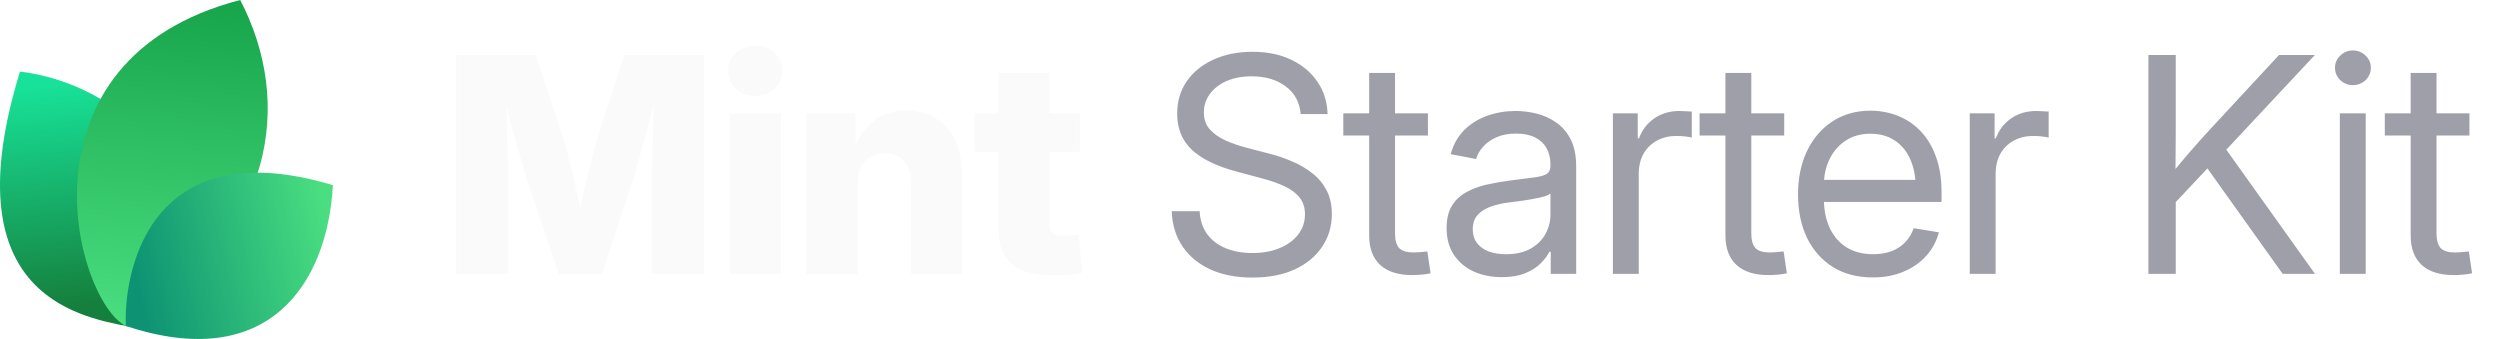
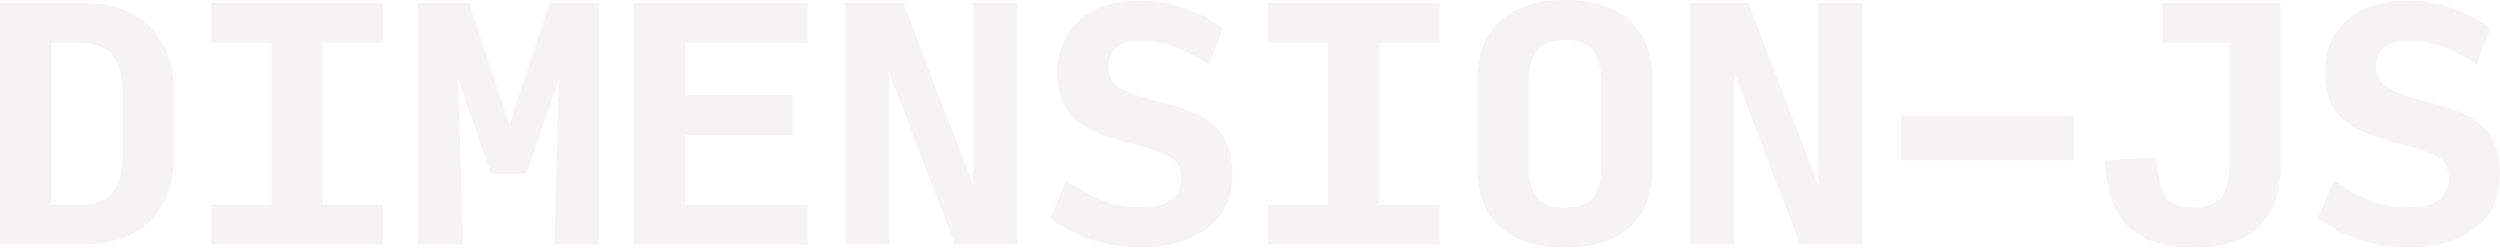
- <svg xmlns="http://www.w3.org/2000/svg" width="177" height="24" viewBox="0 0 177 24" fill="none">
-   <path d="M9.061 23.108C5.268 22.377 -3.391 20.627 1.417 5.064C9.634 6.099 16.973 14.064 9.061 23.108Z" fill="url(#paint0_linear_17557_2145)" />
-   <path d="M8.919 23.094C5.276 21.222 0.784 4.209 17.007 0C20.757 7.193 19.621 16.545 8.919 23.094Z" fill="url(#paint1_linear_17557_2145)" />
-   <path d="M8.914 23.079C8.735 19.882 10.159 9.085 23.57 13.111C23.181 20.123 18.984 26.418 8.914 23.079Z" fill="url(#paint2_linear_17557_2145)" />
-   <path d="M32.301 19.392V3.894H37.938L39.925 9.948C40.036 10.315 40.164 10.787 40.31 11.362C40.462 11.938 40.611 12.552 40.757 13.204C40.91 13.855 41.048 14.483 41.173 15.086C41.305 15.682 41.412 16.192 41.495 16.615H40.695C40.771 16.192 40.871 15.682 40.996 15.086C41.128 14.49 41.267 13.866 41.412 13.214C41.565 12.562 41.714 11.948 41.86 11.373C42.005 10.79 42.133 10.315 42.244 9.948L44.2 3.894H49.848V19.392H46.166V12.704C46.166 12.357 46.173 11.917 46.187 11.383C46.2 10.849 46.214 10.27 46.228 9.646C46.249 9.022 46.266 8.391 46.28 7.753C46.301 7.115 46.311 6.519 46.311 5.964H46.623C46.485 6.561 46.332 7.181 46.166 7.826C45.999 8.471 45.833 9.102 45.666 9.719C45.507 10.336 45.351 10.901 45.198 11.414C45.053 11.928 44.928 12.357 44.824 12.704L42.608 19.392H39.561L37.314 12.704C37.203 12.357 37.072 11.928 36.919 11.414C36.773 10.901 36.614 10.34 36.441 9.729C36.274 9.112 36.104 8.481 35.931 7.836C35.764 7.192 35.608 6.567 35.463 5.964H35.827C35.834 6.512 35.844 7.105 35.858 7.743C35.872 8.374 35.886 9.005 35.9 9.636C35.92 10.26 35.938 10.839 35.952 11.373C35.965 11.907 35.972 12.351 35.972 12.704V19.392H32.301ZM51.668 19.392V8.024H55.288V19.392H51.668ZM53.468 6.786C52.927 6.786 52.473 6.616 52.105 6.276C51.738 5.93 51.554 5.507 51.554 5.007C51.554 4.508 51.738 4.088 52.105 3.749C52.473 3.409 52.927 3.239 53.468 3.239C54.009 3.239 54.463 3.409 54.83 3.749C55.198 4.082 55.382 4.501 55.382 5.007C55.382 5.507 55.198 5.93 54.83 6.276C54.463 6.616 54.009 6.786 53.468 6.786ZM60.708 13.027V19.392H57.088V8.024H60.551L60.593 10.967H60.281C60.593 10.024 61.061 9.268 61.685 8.7C62.309 8.124 63.138 7.836 64.171 7.836C64.975 7.836 65.672 8.017 66.262 8.377C66.851 8.731 67.302 9.234 67.614 9.885C67.933 10.537 68.092 11.307 68.092 12.194V19.392H64.483V12.912C64.483 12.26 64.32 11.754 63.994 11.394C63.675 11.033 63.221 10.853 62.632 10.853C62.25 10.853 61.914 10.936 61.623 11.102C61.332 11.269 61.106 11.515 60.947 11.841C60.787 12.16 60.708 12.555 60.708 13.027ZM76.456 8.024V10.749H69.008V8.024H76.456ZM70.683 5.163H74.292V15.783C74.292 16.102 74.361 16.334 74.5 16.48C74.646 16.625 74.899 16.698 75.259 16.698C75.405 16.698 75.596 16.688 75.831 16.667C76.074 16.646 76.251 16.629 76.362 16.615L76.632 19.309C76.313 19.378 75.963 19.427 75.582 19.455C75.207 19.482 74.836 19.496 74.469 19.496C73.2 19.496 72.25 19.222 71.619 18.674C70.995 18.127 70.683 17.308 70.683 16.22V5.163Z" fill="#FAFAFA" />
-   <path d="M88.667 19.652C87.523 19.652 86.528 19.458 85.682 19.07C84.843 18.681 84.188 18.137 83.716 17.437C83.245 16.736 82.992 15.908 82.957 14.951H84.933C84.968 15.596 85.148 16.14 85.474 16.584C85.8 17.021 86.24 17.354 86.795 17.582C87.35 17.804 87.974 17.915 88.667 17.915C89.388 17.915 90.026 17.801 90.581 17.572C91.143 17.343 91.583 17.024 91.902 16.615C92.228 16.199 92.391 15.717 92.391 15.169C92.391 14.698 92.266 14.306 92.017 13.994C91.767 13.675 91.413 13.408 90.956 13.193C90.498 12.978 89.954 12.787 89.323 12.621L87.502 12.132C86.123 11.765 85.082 11.255 84.382 10.603C83.689 9.944 83.342 9.095 83.342 8.055C83.342 7.174 83.571 6.404 84.028 5.746C84.486 5.087 85.117 4.577 85.921 4.217C86.726 3.849 87.645 3.666 88.678 3.666C89.718 3.666 90.63 3.853 91.413 4.227C92.204 4.602 92.824 5.122 93.275 5.787C93.726 6.446 93.965 7.209 93.993 8.076H92.089C92.013 7.23 91.656 6.574 91.018 6.11C90.387 5.638 89.586 5.403 88.615 5.403C87.95 5.403 87.36 5.513 86.847 5.735C86.341 5.957 85.946 6.262 85.661 6.651C85.377 7.032 85.235 7.469 85.235 7.961C85.235 8.447 85.377 8.849 85.661 9.168C85.946 9.48 86.317 9.74 86.774 9.948C87.232 10.149 87.724 10.319 88.251 10.457L89.884 10.884C90.439 11.023 90.977 11.206 91.496 11.435C92.023 11.657 92.495 11.934 92.911 12.267C93.334 12.593 93.67 12.995 93.92 13.474C94.17 13.945 94.294 14.504 94.294 15.149C94.294 16.015 94.066 16.788 93.608 17.468C93.157 18.148 92.512 18.681 91.673 19.07C90.834 19.458 89.832 19.652 88.667 19.652ZM101.097 8.024V9.594H95.106V8.024H101.097ZM96.937 5.163H98.767V16.521C98.767 17 98.865 17.347 99.059 17.562C99.26 17.77 99.6 17.874 100.078 17.874C100.21 17.874 100.366 17.867 100.546 17.853C100.733 17.832 100.903 17.815 101.056 17.801L101.285 19.351C101.097 19.392 100.886 19.423 100.65 19.444C100.414 19.465 100.189 19.475 99.974 19.475C98.996 19.475 98.244 19.236 97.717 18.758C97.197 18.272 96.937 17.579 96.937 16.677V5.163ZM106.33 19.621C105.595 19.621 104.932 19.489 104.343 19.226C103.754 18.955 103.285 18.564 102.939 18.05C102.592 17.53 102.419 16.896 102.419 16.147C102.419 15.495 102.547 14.965 102.804 14.556C103.06 14.146 103.403 13.828 103.833 13.599C104.263 13.363 104.742 13.186 105.269 13.068C105.796 12.95 106.333 12.857 106.881 12.787C107.574 12.69 108.132 12.617 108.555 12.569C108.978 12.52 109.287 12.441 109.481 12.33C109.675 12.212 109.772 12.014 109.772 11.737V11.654C109.772 11.203 109.679 10.815 109.492 10.489C109.311 10.163 109.041 9.91 108.68 9.729C108.32 9.549 107.872 9.459 107.338 9.459C106.805 9.459 106.34 9.546 105.945 9.719C105.556 9.892 105.241 10.118 104.998 10.395C104.755 10.665 104.593 10.953 104.509 11.258L102.71 10.915C102.897 10.222 103.22 9.65 103.677 9.199C104.135 8.748 104.679 8.412 105.31 8.19C105.941 7.968 106.607 7.857 107.307 7.857C107.8 7.857 108.295 7.92 108.795 8.044C109.301 8.169 109.765 8.381 110.188 8.679C110.611 8.97 110.951 9.369 111.208 9.875C111.464 10.374 111.593 11.005 111.593 11.768V19.392H109.793V17.822H109.7C109.568 18.085 109.363 18.359 109.086 18.643C108.809 18.921 108.444 19.153 107.994 19.34C107.543 19.527 106.988 19.621 106.33 19.621ZM106.621 17.998C107.321 17.998 107.904 17.867 108.368 17.603C108.84 17.333 109.19 16.986 109.419 16.563C109.654 16.133 109.772 15.682 109.772 15.211V13.692C109.703 13.769 109.554 13.841 109.325 13.911C109.096 13.973 108.829 14.032 108.524 14.088C108.226 14.143 107.921 14.192 107.609 14.233C107.304 14.275 107.033 14.309 106.798 14.337C106.354 14.393 105.938 14.49 105.549 14.628C105.168 14.76 104.86 14.954 104.624 15.211C104.388 15.467 104.27 15.811 104.27 16.241C104.27 16.615 104.367 16.934 104.561 17.198C104.762 17.461 105.04 17.662 105.393 17.801C105.747 17.933 106.156 17.998 106.621 17.998ZM114.193 19.392V8.024H115.951V9.792H116.045C116.253 9.209 116.61 8.741 117.116 8.388C117.622 8.034 118.219 7.857 118.905 7.857C119.058 7.857 119.217 7.864 119.384 7.878C119.55 7.885 119.682 7.892 119.779 7.899V9.74C119.716 9.719 119.578 9.695 119.363 9.667C119.155 9.639 118.922 9.625 118.666 9.625C118.174 9.625 117.726 9.733 117.324 9.948C116.922 10.163 116.603 10.471 116.367 10.874C116.138 11.276 116.024 11.758 116.024 12.319V19.392H114.193ZM126.322 8.024V9.594H120.33V8.024H126.322ZM122.161 5.163H123.992V16.521C123.992 17 124.089 17.347 124.283 17.562C124.484 17.77 124.824 17.874 125.302 17.874C125.434 17.874 125.59 17.867 125.77 17.853C125.958 17.832 126.127 17.815 126.28 17.801L126.509 19.351C126.322 19.392 126.11 19.423 125.874 19.444C125.639 19.465 125.413 19.475 125.198 19.475C124.221 19.475 123.468 19.236 122.941 18.758C122.421 18.272 122.161 17.579 122.161 16.677V5.163ZM132.604 19.642C131.502 19.642 130.555 19.396 129.765 18.903C128.974 18.404 128.364 17.714 127.934 16.834C127.511 15.946 127.3 14.927 127.3 13.775C127.3 12.611 127.511 11.584 127.934 10.697C128.364 9.802 128.964 9.102 129.734 8.596C130.51 8.089 131.408 7.836 132.428 7.836C133.1 7.836 133.738 7.954 134.341 8.19C134.952 8.426 135.489 8.783 135.954 9.261C136.425 9.74 136.793 10.343 137.056 11.071C137.327 11.792 137.462 12.645 137.462 13.63V14.296H128.433V12.735H136.463L135.631 13.297C135.631 12.541 135.506 11.876 135.257 11.3C135.007 10.725 134.643 10.277 134.165 9.958C133.686 9.632 133.107 9.469 132.428 9.469C131.748 9.469 131.162 9.632 130.67 9.958C130.177 10.284 129.796 10.725 129.526 11.279C129.262 11.827 129.13 12.441 129.13 13.12V14.046C129.13 14.864 129.273 15.572 129.557 16.168C129.841 16.757 130.243 17.211 130.763 17.53C131.283 17.842 131.901 17.998 132.615 17.998C133.093 17.998 133.523 17.929 133.905 17.79C134.293 17.645 134.619 17.433 134.882 17.156C135.153 16.879 135.354 16.546 135.486 16.157L137.275 16.449C137.108 17.08 136.81 17.634 136.38 18.113C135.95 18.591 135.413 18.966 134.768 19.236C134.123 19.507 133.402 19.642 132.604 19.642ZM139.459 19.392V8.024H141.217V9.792H141.311C141.519 9.209 141.876 8.741 142.382 8.388C142.888 8.034 143.485 7.857 144.171 7.857C144.324 7.857 144.483 7.864 144.649 7.878C144.816 7.885 144.948 7.892 145.045 7.899V9.74C144.982 9.719 144.844 9.695 144.629 9.667C144.421 9.639 144.188 9.625 143.932 9.625C143.439 9.625 142.992 9.733 142.59 9.948C142.188 10.163 141.869 10.471 141.633 10.874C141.404 11.276 141.29 11.758 141.29 12.319V19.392H139.459ZM153.429 14.961V12.715C153.783 12.257 154.136 11.82 154.49 11.404C154.844 10.981 155.204 10.565 155.572 10.156C155.939 9.74 156.314 9.327 156.695 8.918L161.355 3.894H163.893L157.277 10.967H157.184L153.429 14.961ZM152.108 19.392V3.894H154.043V9.241L154.022 12.559L154.043 13.505V19.392H152.108ZM161.615 19.392L155.967 11.477L157.173 9.969L163.903 19.392H161.615ZM165.661 19.392V8.024H167.492V19.392H165.661ZM166.587 6.027C166.24 6.027 165.942 5.909 165.692 5.673C165.443 5.43 165.318 5.139 165.318 4.799C165.318 4.459 165.443 4.172 165.692 3.936C165.942 3.693 166.24 3.572 166.587 3.572C166.934 3.572 167.232 3.693 167.482 3.936C167.731 4.172 167.856 4.459 167.856 4.799C167.856 5.139 167.731 5.43 167.482 5.673C167.232 5.909 166.934 6.027 166.587 6.027ZM174.836 8.024V9.594H168.844V8.024H174.836ZM170.675 5.163H172.506V16.521C172.506 17 172.603 17.347 172.797 17.562C172.998 17.77 173.338 17.874 173.816 17.874C173.948 17.874 174.104 17.867 174.284 17.853C174.472 17.832 174.641 17.815 174.794 17.801L175.023 19.351C174.836 19.392 174.624 19.423 174.388 19.444C174.153 19.465 173.927 19.475 173.712 19.475C172.735 19.475 171.982 19.236 171.455 18.758C170.935 18.272 170.675 17.579 170.675 16.677V5.163Z" fill="#9F9FA9" />
-   <defs>
-     <linearGradient id="paint0_linear_17557_2145" x1="3.776" y1="5.916" x2="5.232" y2="21.559" gradientUnits="userSpaceOnUse">
-       <stop stop-color="#18E299" />
-       <stop offset="1" stop-color="#15803D" />
-     </linearGradient>
-     <linearGradient id="paint1_linear_17557_2145" x1="12.171" y1="-0.718" x2="10.19" y2="22.983" gradientUnits="userSpaceOnUse">
-       <stop stop-color="#16A34A" />
-       <stop offset="1" stop-color="#4ADE80" />
-     </linearGradient>
-     <linearGradient id="paint2_linear_17557_2145" x1="23.133" y1="15.353" x2="9.338" y2="18.52" gradientUnits="userSpaceOnUse">
-       <stop stop-color="#4ADE80" />
-       <stop offset="1" stop-color="#0D9373" />
-     </linearGradient>
-   </defs>
+ <svg xmlns="http://www.w3.org/2000/svg" width="753.001" height="74.547" viewBox="0 0 753.001 74.547">
+   <g id="svgGroup" stroke-linecap="round" fill-rule="evenodd" font-size="9pt" stroke="#252423" stroke-width="0" fill="#f6f4f2" style="stroke:#252423;stroke-width:0;fill:#f6f4f2">
+     <path d="M 158.545 52.274 L 147.909 52.274 L 138 23.728 L 139.455 73.637 L 125.818 73.637 L 125.818 0.91 L 141.273 0.91 L 153.455 37.546 L 165.545 0.91 L 180.545 0.91 L 180.545 73.637 L 167 73.637 L 168.273 24.092 L 158.545 52.274 Z M 306.364 73.637 L 287.636 73.637 L 267.818 21.819 L 267.818 73.637 L 254.545 73.637 L 254.545 0.91 L 272.091 0.91 L 293.091 55.819 L 293.091 0.91 L 306.364 0.91 L 306.364 73.637 Z M 560.909 73.637 L 542.182 73.637 L 522.364 21.819 L 522.364 73.637 L 509.091 73.637 L 509.091 0.91 L 526.636 0.91 L 547.636 55.819 L 547.636 0.91 L 560.909 0.91 L 560.909 73.637 Z M 243.273 73.637 L 190.909 73.637 L 190.909 0.91 L 243.273 0.91 L 243.273 12.91 L 206.364 12.91 L 206.364 28.728 L 238.727 28.728 L 238.727 40.728 L 206.364 40.728 L 206.364 61.637 L 243.273 61.637 L 243.273 73.637 Z M 316.364 65.637 L 321.182 54.274 A 42.346 42.346 0 0 0 331.591 60.274 Q 337.091 62.455 344.182 62.455 A 22.249 22.249 0 0 0 347.334 62.247 Q 348.946 62.016 350.252 61.528 A 9.065 9.065 0 0 0 352.818 60.092 A 7.572 7.572 0 0 0 355.7 54.568 A 9.932 9.932 0 0 0 355.727 53.819 A 10.128 10.128 0 0 0 355.447 51.353 A 6.219 6.219 0 0 0 352.545 47.365 A 17.082 17.082 0 0 0 350.636 46.399 Q 347.295 44.933 341.091 43.365 A 79.971 79.971 0 0 1 334.878 41.607 Q 328.806 39.599 325.255 37.061 A 16.922 16.922 0 0 1 323.409 35.546 Q 318.863 31.209 318.488 23.273 A 30.842 30.842 0 0 1 318.455 21.819 A 22.99 22.99 0 0 1 319.679 14.168 A 19.681 19.681 0 0 1 324.909 6.228 A 20.801 20.801 0 0 1 333.088 1.601 Q 337.645 0.183 343.545 0.183 A 40.18 40.18 0 0 1 357.182 2.592 A 44.36 44.36 0 0 1 362.616 4.935 Q 365.818 6.592 368.273 8.637 L 364.091 19.546 A 48.493 48.493 0 0 0 357.919 15.832 A 40.922 40.922 0 0 0 354.182 14.183 A 29.061 29.061 0 0 0 343.727 12.274 A 19.039 19.039 0 0 0 340.954 12.462 Q 339.536 12.671 338.389 13.113 A 8.043 8.043 0 0 0 336.364 14.228 A 6.294 6.294 0 0 0 334.02 18.048 A 9.805 9.805 0 0 0 333.818 20.092 A 7.903 7.903 0 0 0 334.306 22.924 A 6.996 6.996 0 0 0 336.773 26.092 Q 339.727 28.274 348.909 30.546 A 71.933 71.933 0 0 1 355.156 32.283 Q 362.706 34.785 366.273 38.319 A 15.53 15.53 0 0 1 370.156 44.927 Q 370.909 47.38 371.109 50.339 A 32.74 32.74 0 0 1 371.182 52.546 A 23.516 23.516 0 0 1 370.207 59.498 A 18.013 18.013 0 0 1 363.636 68.774 Q 356.616 74.06 345.582 74.428 A 50.209 50.209 0 0 1 343.909 74.455 A 55.07 55.07 0 0 1 335.859 73.894 A 41.365 41.365 0 0 1 328.5 72.137 Q 321.727 69.819 316.364 65.637 Z M 698.182 65.637 L 703 54.274 A 42.346 42.346 0 0 0 713.409 60.274 Q 718.909 62.455 726 62.455 A 22.249 22.249 0 0 0 729.152 62.247 Q 730.764 62.016 732.07 61.528 A 9.065 9.065 0 0 0 734.636 60.092 A 7.572 7.572 0 0 0 737.518 54.568 A 9.932 9.932 0 0 0 737.545 53.819 A 10.128 10.128 0 0 0 737.265 51.353 A 6.219 6.219 0 0 0 734.364 47.365 A 17.082 17.082 0 0 0 732.455 46.399 Q 729.114 44.933 722.909 43.365 A 79.971 79.971 0 0 1 716.696 41.607 Q 710.625 39.599 707.073 37.061 A 16.922 16.922 0 0 1 705.227 35.546 Q 700.681 31.209 700.306 23.273 A 30.842 30.842 0 0 1 700.273 21.819 A 22.99 22.99 0 0 1 701.497 14.168 A 19.681 19.681 0 0 1 706.727 6.228 A 20.801 20.801 0 0 1 714.906 1.601 Q 719.463 0.183 725.364 0.183 A 40.18 40.18 0 0 1 739 2.592 A 44.36 44.36 0 0 1 744.434 4.935 Q 747.636 6.592 750.091 8.637 L 745.909 19.546 A 48.493 48.493 0 0 0 739.737 15.832 A 40.922 40.922 0 0 0 736 14.183 A 29.061 29.061 0 0 0 725.545 12.274 A 19.039 19.039 0 0 0 722.772 12.462 Q 721.354 12.671 720.207 13.113 A 8.043 8.043 0 0 0 718.182 14.228 A 6.294 6.294 0 0 0 715.838 18.048 A 9.805 9.805 0 0 0 715.636 20.092 A 7.903 7.903 0 0 0 716.124 22.924 A 6.996 6.996 0 0 0 718.591 26.092 Q 721.545 28.274 730.727 30.546 A 71.933 71.933 0 0 1 736.974 32.283 Q 744.524 34.785 748.091 38.319 A 15.53 15.53 0 0 1 751.975 44.927 Q 752.728 47.38 752.928 50.339 A 32.74 32.74 0 0 1 753 52.546 A 23.516 23.516 0 0 1 752.026 59.498 A 18.013 18.013 0 0 1 745.455 68.774 Q 738.434 74.06 727.4 74.428 A 50.209 50.209 0 0 1 725.727 74.455 A 55.07 55.07 0 0 1 717.677 73.894 A 41.365 41.365 0 0 1 710.318 72.137 Q 703.545 69.819 698.182 65.637 Z M 115.455 73.637 L 63.636 73.637 L 63.636 61.637 L 81.818 61.637 L 81.818 12.91 L 63.636 12.91 L 63.636 0.91 L 115.455 0.91 L 115.455 12.91 L 97.273 12.91 L 97.273 61.637 L 115.455 61.637 L 115.455 73.637 Z M 433.636 73.637 L 381.818 73.637 L 381.818 61.637 L 400 61.637 L 400 12.91 L 381.818 12.91 L 381.818 0.91 L 433.636 0.91 L 433.636 12.91 L 415.455 12.91 L 415.455 61.637 L 433.636 61.637 L 433.636 73.637 Z M 634 48.365 L 649.455 47.365 A 60.673 60.673 0 0 0 649.85 51.329 Q 650.656 57.249 652.5 59.546 A 7.067 7.067 0 0 0 655.421 61.649 Q 657.628 62.546 660.909 62.546 A 16.159 16.159 0 0 0 663.891 62.29 Q 667.119 61.683 668.909 59.637 A 8.038 8.038 0 0 0 670.305 57.249 Q 671.22 54.911 671.407 51.3 A 37.543 37.543 0 0 0 671.455 49.365 L 671.455 12.91 L 651.364 12.91 L 651.364 0.91 L 686.909 0.91 L 686.909 50.001 A 34.412 34.412 0 0 1 686.179 57.312 Q 685.161 61.997 682.719 65.516 A 19.85 19.85 0 0 1 680.591 68.092 A 19.372 19.372 0 0 1 673.14 72.725 Q 668.051 74.546 661 74.546 Q 652.646 74.546 647.006 72.178 A 19.003 19.003 0 0 1 641.045 68.319 Q 636.243 63.653 634.682 54.774 A 50.617 50.617 0 0 1 634 48.365 Z M 25.091 73.637 L 0 73.637 L 0 0.91 L 25.182 0.91 Q 37.651 0.91 44.841 7.847 A 23.135 23.135 0 0 1 45.136 8.137 A 24.212 24.212 0 0 1 51.883 21.494 A 34.415 34.415 0 0 1 52.364 27.365 L 52.364 47.546 A 31.786 31.786 0 0 1 51.347 55.801 A 23.169 23.169 0 0 1 45.136 66.546 A 23.812 23.812 0 0 1 34.086 72.598 Q 29.998 73.637 25.091 73.637 Z M 444.909 50.365 L 444.909 24.546 A 32.113 32.113 0 0 1 445.709 17.159 A 21.112 21.112 0 0 1 451.682 6.455 A 21.633 21.633 0 0 1 460.166 1.564 Q 465.056 0.001 471.455 0.001 A 41.784 41.784 0 0 1 478.963 0.631 Q 483.108 1.39 486.36 3.06 A 19.936 19.936 0 0 1 491.136 6.455 A 21.102 21.102 0 0 1 496.955 16.852 Q 497.818 20.365 497.818 24.546 L 497.818 50.365 Q 497.818 61.91 491.091 68.228 Q 485.529 73.452 475.679 74.357 A 47.207 47.207 0 0 1 471.364 74.546 A 42.739 42.739 0 0 1 463.851 73.929 Q 456.261 72.572 451.636 68.228 Q 444.909 61.91 444.909 50.365 Z M 624.727 48.274 L 572.545 48.274 L 572.545 34.728 L 624.727 34.728 L 624.727 48.274 Z M 15.455 12.91 L 15.455 61.637 L 23.818 61.637 Q 30.909 61.637 33.909 58.001 Q 36.909 54.365 36.909 46.274 L 36.909 28.637 A 35.381 35.381 0 0 0 36.672 24.387 Q 36.134 19.951 34.37 17.315 A 9.518 9.518 0 0 0 33.909 16.683 Q 31.495 13.647 26.432 13.054 A 22.502 22.502 0 0 0 23.818 12.91 L 15.455 12.91 Z M 482.364 49.092 L 482.364 25.819 A 33.86 33.86 0 0 0 482.184 22.199 Q 481.687 17.598 479.818 15.228 Q 477.716 12.563 473.319 12.099 A 18.651 18.651 0 0 0 471.364 12.001 A 17.032 17.032 0 0 0 468.306 12.256 Q 466.634 12.562 465.343 13.234 A 7.421 7.421 0 0 0 462.909 15.228 A 9.551 9.551 0 0 0 461.46 17.936 Q 460.52 20.551 460.386 24.475 A 39.339 39.339 0 0 0 460.364 25.819 L 460.364 49.092 A 33.987 33.987 0 0 0 460.523 52.504 Q 461 57.217 462.909 59.501 Q 464.921 61.908 469.036 62.413 A 19.164 19.164 0 0 0 471.364 62.546 Q 474.95 62.546 477.297 61.424 A 7.376 7.376 0 0 0 479.818 59.501 A 8.672 8.672 0 0 0 481.241 56.967 Q 482.164 54.514 482.328 50.774 A 38.339 38.339 0 0 0 482.364 49.092 Z" vector-effect="non-scaling-stroke" />
+   </g>
</svg>
